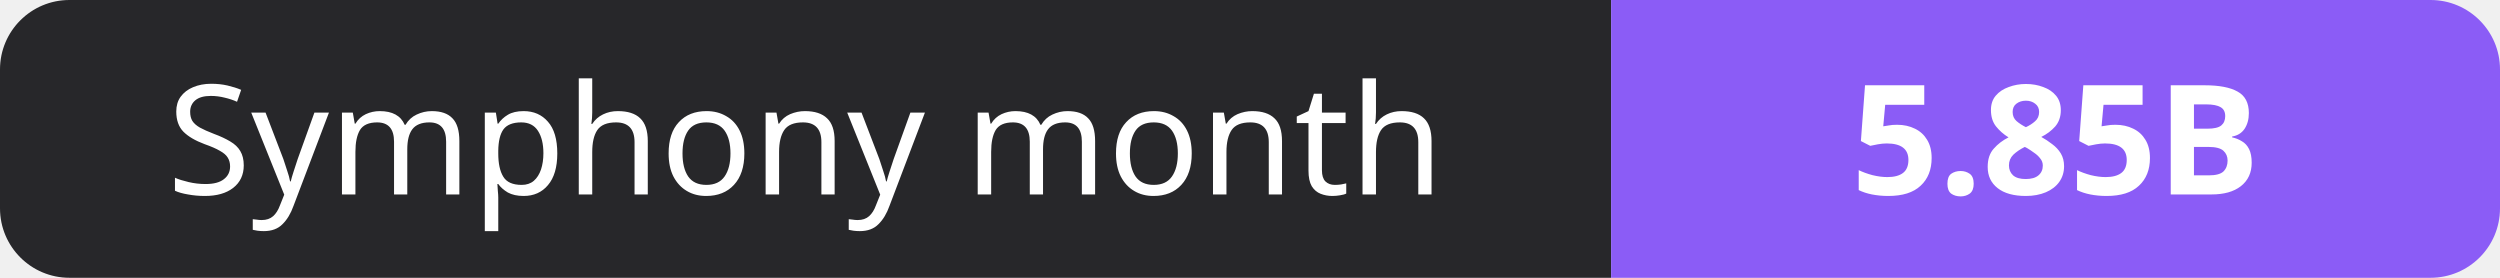
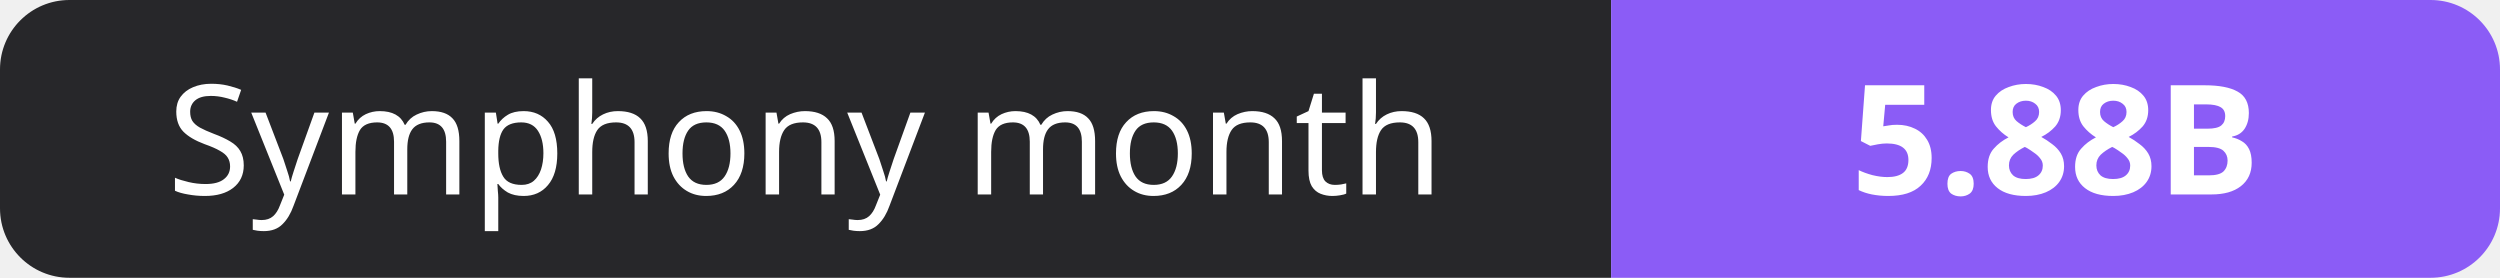
- <svg xmlns="http://www.w3.org/2000/svg" width="180" height="20" role="img" aria-label="Symphony month: 5.85B">
+ <svg xmlns="http://www.w3.org/2000/svg" width="180" height="20" role="img" aria-label="Symphony month: 5.88B">
  <clipPath id="r">
    <rect width="180" height="20" rx="5" fill="#fff" />
  </clipPath>
  <g clip-path="url(#r)">
    <rect width="116" height="20" fill="#27272a" />
    <rect x="116" width="64" height="20" fill="#8b5cf6" />
  </g>
  <g fill="#fff" text-anchor="middle" font-family="Verdana,Geneva,sans-serif" font-size="11">
    <text x="58.0" y="14">Symphony month</text>
-     <text x="148.0" y="14" font-weight="700">5.85B</text>
+     <text x="148.0" y="14" font-weight="700">5.88B</text>
  </g>
</svg>
